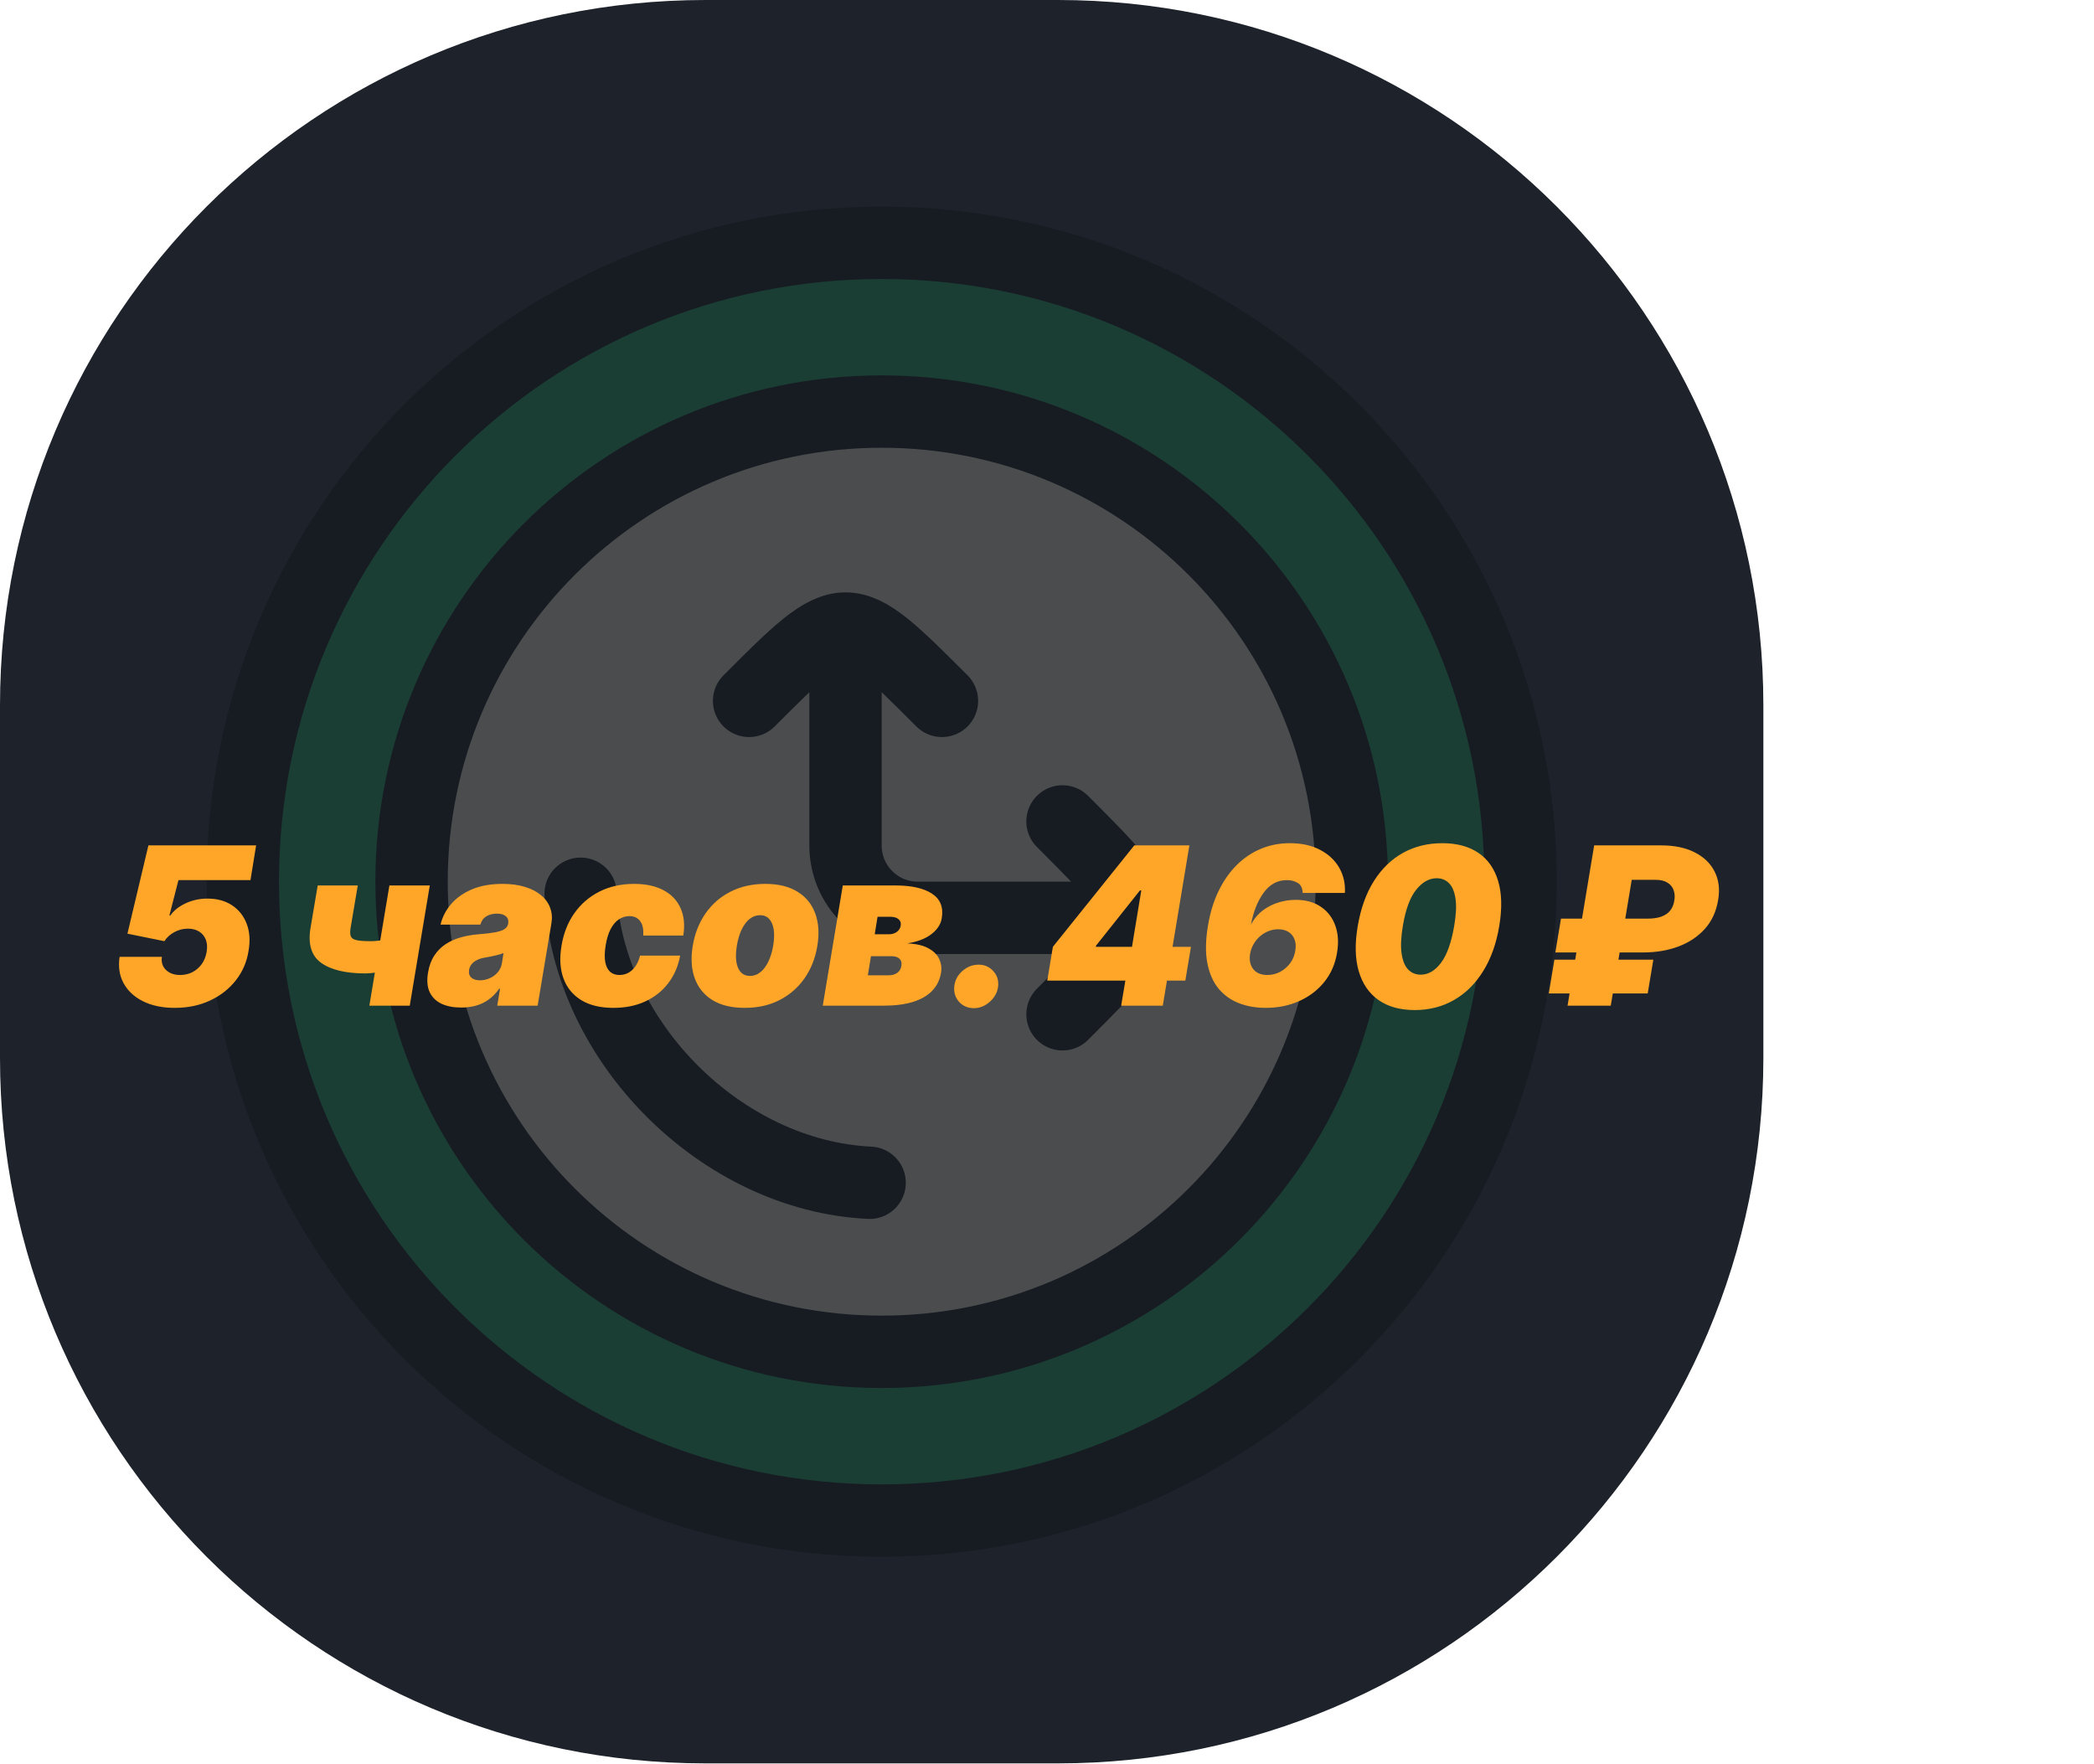
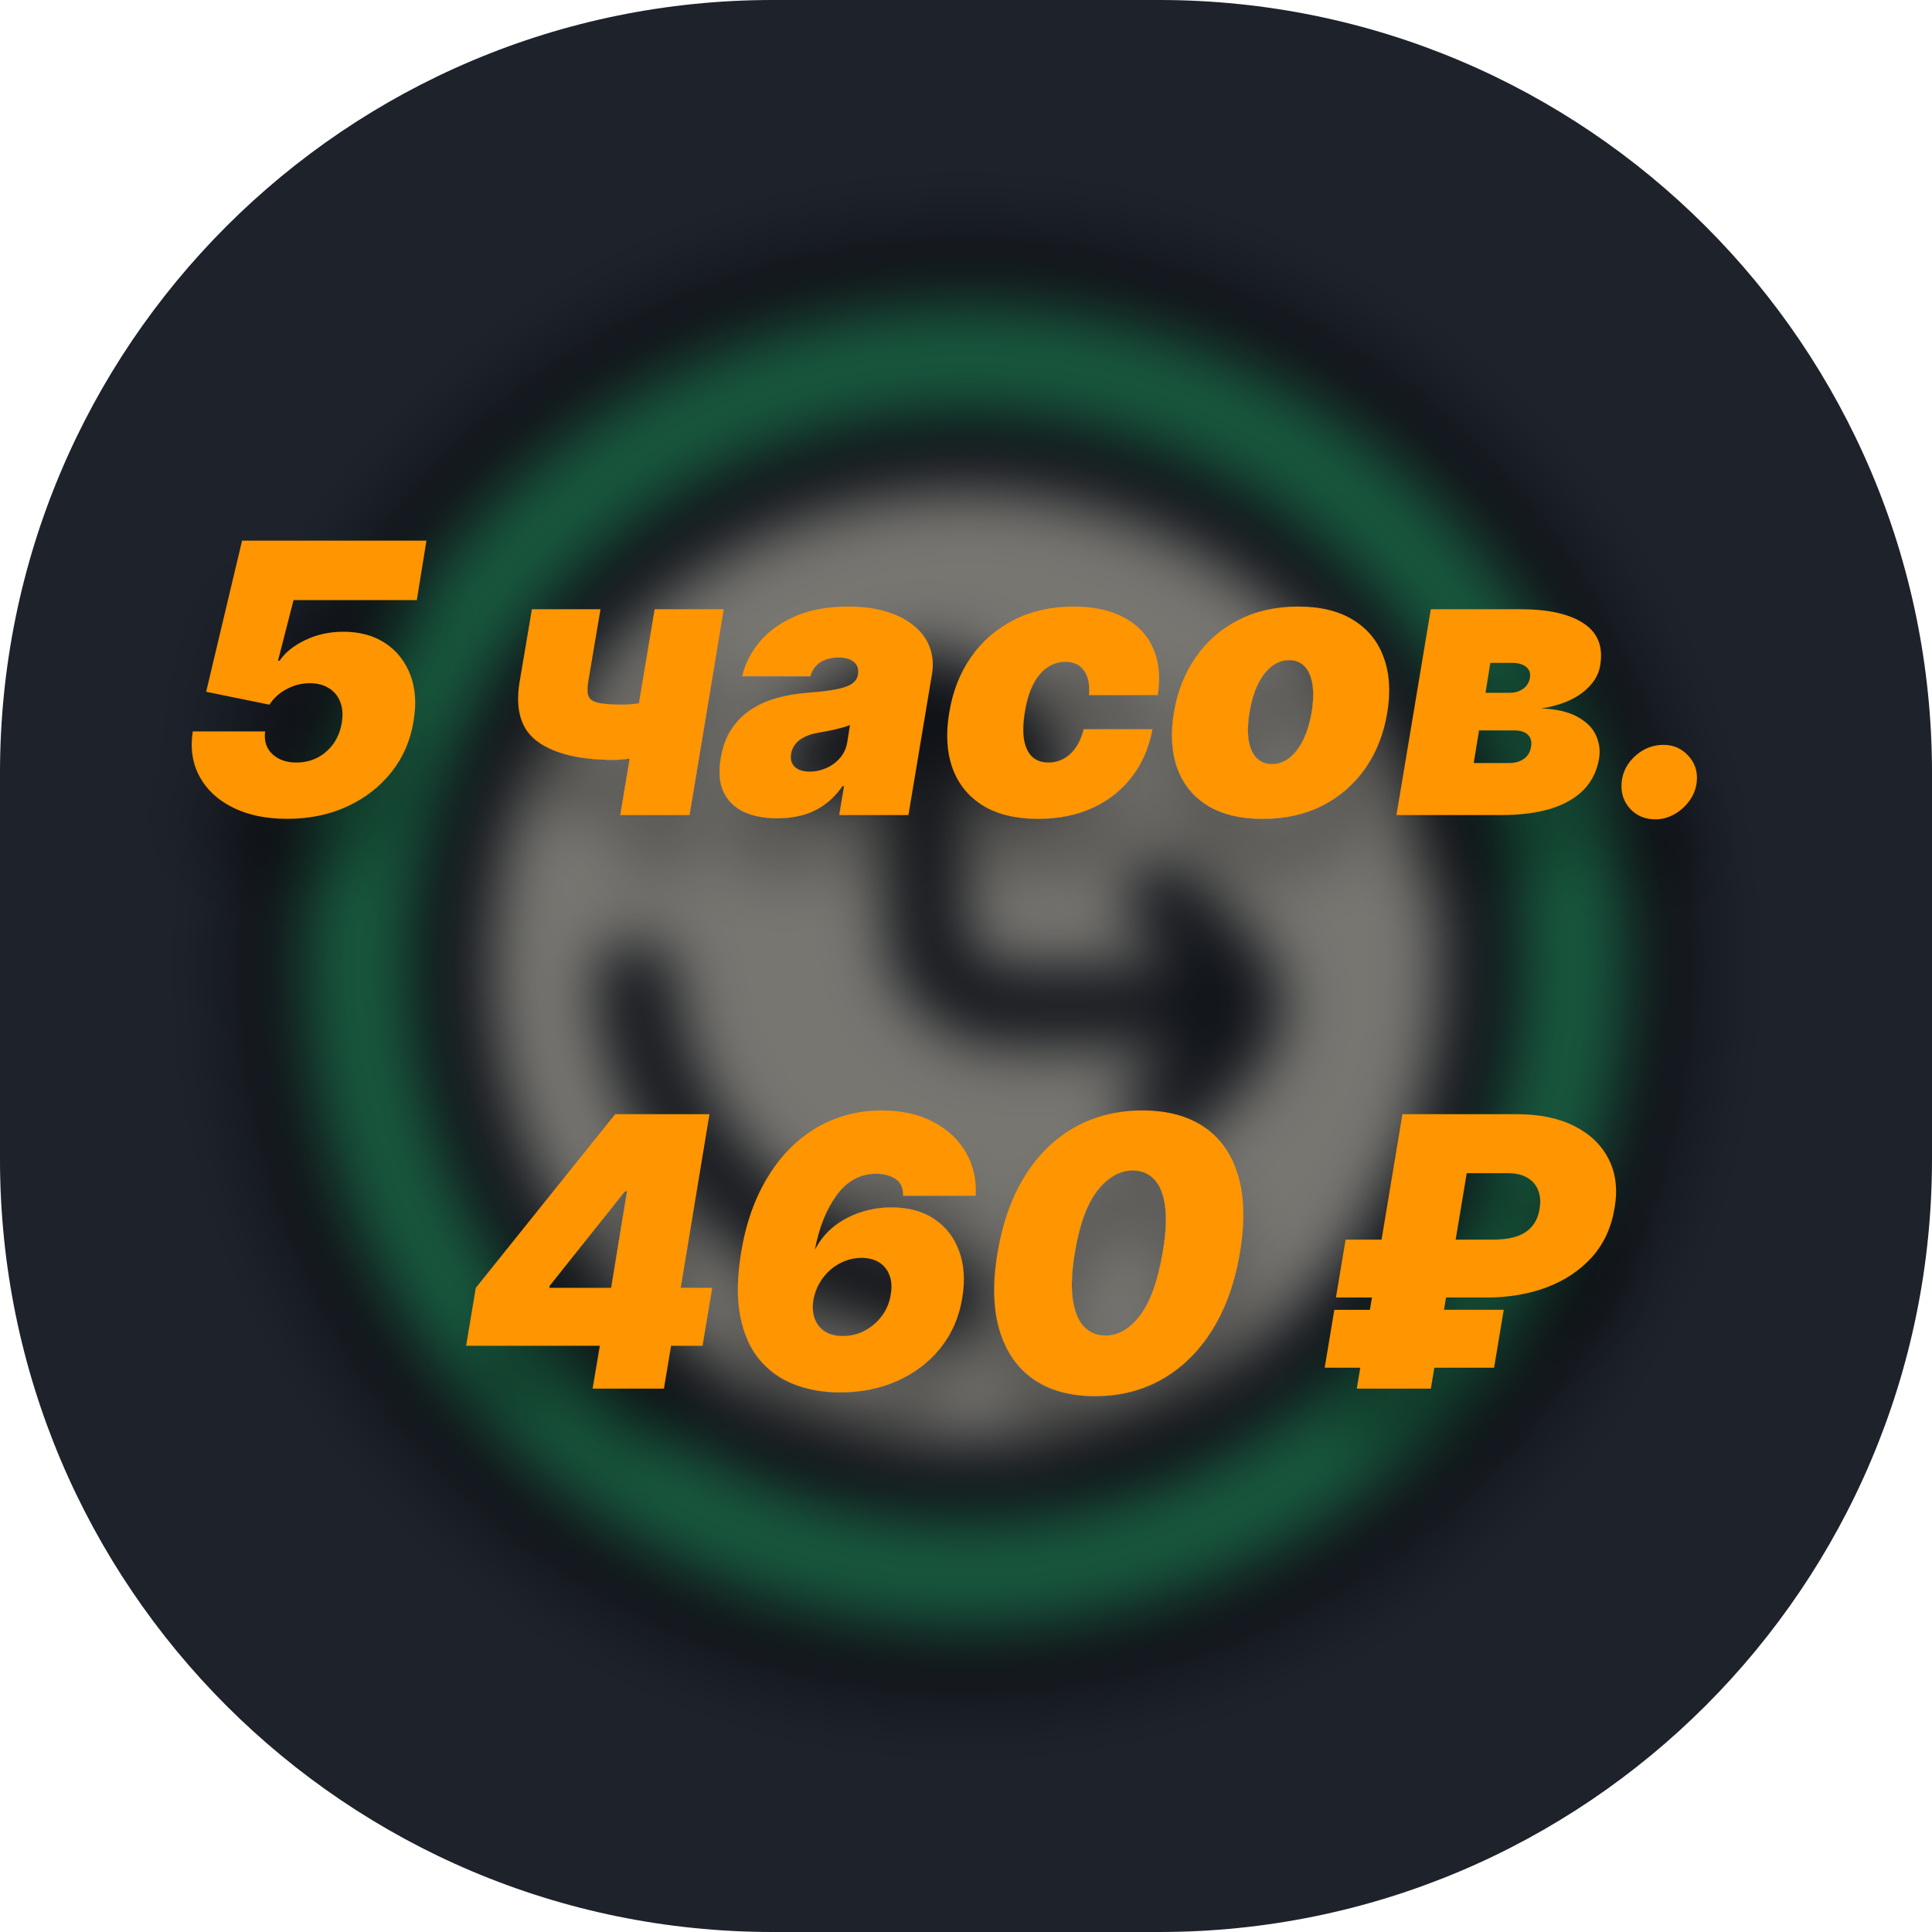
- <svg xmlns="http://www.w3.org/2000/svg" width="152" height="128" viewBox="0 0 152 128" fill="none">
+ <svg xmlns="http://www.w3.org/2000/svg" width="128" height="128" viewBox="0 0 128 128" fill="none">
  <rect width="128" height="128" rx="51.2" fill="#1D222B" />
-   <g opacity="0.2">
+   <g opacity="0.4" filter="url(#filter0_f_75_67)">
    <circle cx="64" cy="64" r="46.375" fill="#0FA958" stroke="black" stroke-width="5.25" />
    <circle cx="64" cy="64" r="34.125" fill="#FFF4D9" stroke="black" stroke-width="5.25" />
    <path d="M63.125 85.854C52.383 85.349 42.651 75.617 42.146 64.875" stroke="black" stroke-width="5.25" stroke-linecap="round" />
    <path d="M61.375 45.625V61.375C61.375 64.275 63.725 66.625 66.625 66.625H79.75" stroke="black" stroke-width="5.25" stroke-linejoin="round" />
    <path d="M54.375 50.875C57.875 47.375 59.625 45.625 61.375 45.625C63.125 45.625 64.875 47.375 68.375 50.875" stroke="black" stroke-width="5.25" stroke-linecap="round" />
    <path d="M77.125 59.625C80.625 63.125 82.375 64.875 82.375 66.625C82.375 68.375 80.625 70.125 77.125 73.625" stroke="black" stroke-width="5.25" stroke-linecap="round" />
  </g>
-   <path d="M12.682 73.159C11.792 73.159 11.027 73 10.386 72.682C9.746 72.364 9.275 71.926 8.972 71.369C8.669 70.812 8.572 70.174 8.682 69.454H11.75C11.697 69.852 11.799 70.172 12.057 70.415C12.314 70.653 12.652 70.773 13.068 70.773C13.398 70.773 13.697 70.704 13.966 70.568C14.235 70.428 14.46 70.233 14.642 69.983C14.824 69.729 14.943 69.432 15 69.091C15.057 68.75 15.036 68.454 14.938 68.204C14.839 67.951 14.678 67.756 14.454 67.619C14.231 67.479 13.958 67.409 13.636 67.409C13.299 67.409 12.977 67.49 12.671 67.653C12.364 67.812 12.117 68.034 11.932 68.318L9.25 67.773L10.773 61.364H18.591L18.182 63.886H12.954L12.296 66.454H12.364C12.606 66.102 12.97 65.811 13.454 65.579C13.943 65.345 14.481 65.227 15.068 65.227C15.761 65.227 16.352 65.388 16.841 65.71C17.329 66.032 17.684 66.477 17.903 67.046C18.123 67.614 18.171 68.265 18.046 69C17.921 69.811 17.614 70.528 17.125 71.153C16.636 71.778 16.011 72.269 15.25 72.625C14.489 72.981 13.633 73.159 12.682 73.159ZM31.198 64.273L29.743 73H26.811L28.266 64.273H31.198ZM29.061 67.886L28.675 70.227C28.561 70.296 28.368 70.364 28.095 70.432C27.826 70.496 27.546 70.551 27.255 70.597C26.963 70.638 26.724 70.659 26.539 70.659C25.111 70.659 24.039 70.405 23.323 69.898C22.607 69.39 22.345 68.546 22.539 67.364L23.061 64.273H25.97L25.448 67.364C25.406 67.629 25.412 67.829 25.465 67.966C25.522 68.102 25.662 68.195 25.885 68.244C26.113 68.294 26.459 68.318 26.925 68.318C27.213 68.318 27.527 68.284 27.868 68.216C28.213 68.144 28.611 68.034 29.061 67.886ZM33.48 73.136C32.928 73.136 32.452 73.046 32.054 72.864C31.66 72.678 31.373 72.398 31.191 72.023C31.013 71.644 30.973 71.167 31.071 70.591C31.151 70.114 31.301 69.706 31.52 69.369C31.74 69.032 32.013 68.756 32.339 68.54C32.664 68.324 33.03 68.159 33.435 68.046C33.844 67.928 34.276 67.852 34.73 67.818C35.223 67.78 35.623 67.733 35.929 67.676C36.236 67.619 36.465 67.542 36.617 67.443C36.768 67.345 36.859 67.212 36.89 67.046V67.023C36.924 66.796 36.863 66.621 36.708 66.5C36.556 66.379 36.344 66.318 36.071 66.318C35.776 66.318 35.52 66.383 35.304 66.511C35.092 66.64 34.946 66.841 34.867 67.114H31.98C32.102 66.583 32.35 66.095 32.725 65.648C33.104 65.197 33.605 64.837 34.23 64.568C34.859 64.296 35.609 64.159 36.48 64.159C37.102 64.159 37.647 64.233 38.117 64.381C38.587 64.525 38.975 64.727 39.282 64.989C39.592 65.246 39.81 65.549 39.935 65.898C40.064 66.242 40.094 66.617 40.026 67.023L39.026 73H36.094L36.299 71.773H36.23C36.003 72.099 35.748 72.362 35.464 72.562C35.183 72.763 34.876 72.909 34.543 73C34.214 73.091 33.859 73.136 33.48 73.136ZM34.844 71.159C35.079 71.159 35.31 71.11 35.537 71.011C35.765 70.913 35.96 70.771 36.123 70.585C36.285 70.4 36.39 70.174 36.435 69.909L36.549 69.182C36.465 69.216 36.373 69.248 36.27 69.278C36.172 69.305 36.068 69.331 35.958 69.358C35.852 69.385 35.738 69.409 35.617 69.432C35.499 69.454 35.378 69.477 35.253 69.5C35.003 69.538 34.793 69.6 34.623 69.688C34.452 69.771 34.319 69.875 34.225 70C34.13 70.121 34.071 70.258 34.049 70.409C34.015 70.648 34.069 70.833 34.214 70.966C34.361 71.095 34.571 71.159 34.844 71.159ZM44.53 73.159C43.583 73.159 42.803 72.972 42.19 72.597C41.576 72.218 41.146 71.691 40.9 71.017C40.654 70.339 40.606 69.553 40.758 68.659C40.902 67.765 41.208 66.981 41.678 66.307C42.152 65.629 42.758 65.102 43.496 64.727C44.239 64.349 45.083 64.159 46.03 64.159C46.886 64.159 47.6 64.314 48.172 64.625C48.748 64.932 49.159 65.367 49.405 65.932C49.655 66.492 49.72 67.151 49.599 67.909H46.69C46.724 67.454 46.65 67.106 46.468 66.864C46.29 66.621 46.03 66.5 45.69 66.5C45.409 66.5 45.152 66.579 44.917 66.739C44.686 66.894 44.487 67.131 44.32 67.449C44.157 67.763 44.038 68.159 43.962 68.636C43.886 69.114 43.877 69.511 43.934 69.829C43.994 70.144 44.112 70.381 44.286 70.54C44.464 70.695 44.69 70.773 44.962 70.773C45.197 70.773 45.413 70.72 45.61 70.614C45.811 70.504 45.983 70.345 46.127 70.136C46.275 69.924 46.386 69.667 46.462 69.364H49.371C49.227 70.136 48.938 70.807 48.502 71.375C48.066 71.943 47.511 72.383 46.837 72.693C46.163 73.004 45.394 73.159 44.53 73.159ZM54.057 73.159C53.111 73.159 52.33 72.972 51.717 72.597C51.107 72.218 50.679 71.691 50.432 71.017C50.186 70.339 50.137 69.553 50.285 68.659C50.432 67.765 50.741 66.981 51.211 66.307C51.681 65.629 52.285 65.102 53.023 64.727C53.762 64.349 54.607 64.159 55.557 64.159C56.501 64.159 57.277 64.349 57.887 64.727C58.501 65.102 58.931 65.629 59.177 66.307C59.427 66.981 59.478 67.765 59.33 68.659C59.182 69.553 58.872 70.339 58.398 71.017C57.925 71.691 57.319 72.218 56.58 72.597C55.845 72.972 55.005 73.159 54.057 73.159ZM54.444 70.841C54.717 70.841 54.965 70.752 55.188 70.574C55.415 70.396 55.609 70.142 55.768 69.812C55.931 69.483 56.05 69.091 56.126 68.636C56.201 68.178 56.213 67.786 56.16 67.46C56.107 67.131 55.997 66.877 55.83 66.699C55.664 66.521 55.444 66.432 55.171 66.432C54.898 66.432 54.648 66.521 54.421 66.699C54.194 66.877 54.001 67.131 53.842 67.46C53.682 67.786 53.565 68.178 53.489 68.636C53.414 69.091 53.4 69.483 53.45 69.812C53.503 70.142 53.612 70.396 53.779 70.574C53.95 70.752 54.171 70.841 54.444 70.841ZM59.722 73L61.177 64.273H64.995C66.162 64.273 67.048 64.472 67.654 64.869C68.26 65.267 68.495 65.864 68.359 66.659C68.291 67.091 68.041 67.474 67.609 67.807C67.177 68.14 66.594 68.364 65.859 68.477C66.514 68.508 67.029 68.629 67.404 68.841C67.783 69.049 68.043 69.311 68.183 69.625C68.323 69.936 68.366 70.258 68.313 70.591C68.226 71.121 68.008 71.566 67.66 71.926C67.311 72.282 66.842 72.551 66.251 72.733C65.66 72.911 64.954 73 64.132 73H59.722ZM62.995 70.796H64.495C64.753 70.796 64.965 70.735 65.132 70.614C65.298 70.492 65.397 70.326 65.427 70.114C65.469 69.894 65.425 69.722 65.296 69.597C65.171 69.472 64.98 69.409 64.722 69.409H63.222L62.995 70.796ZM63.495 67.818H64.495C64.658 67.818 64.8 67.794 64.921 67.744C65.046 67.691 65.148 67.617 65.228 67.523C65.308 67.428 65.359 67.314 65.382 67.182C65.412 66.981 65.357 66.826 65.217 66.716C65.08 66.602 64.878 66.546 64.609 66.546H63.7L63.495 67.818ZM70.703 73.182C70.26 73.182 69.898 73.028 69.617 72.722C69.341 72.411 69.225 72.034 69.271 71.591C69.316 71.159 69.511 70.79 69.856 70.483C70.204 70.176 70.6 70.023 71.044 70.023C71.464 70.023 71.814 70.176 72.095 70.483C72.379 70.79 72.498 71.159 72.453 71.591C72.422 71.886 72.318 72.155 72.14 72.398C71.966 72.636 71.75 72.828 71.492 72.972C71.239 73.112 70.975 73.182 70.703 73.182ZM76.018 71.182L76.427 68.727L82.336 61.364H84.564L84.018 64.636H82.746L79.564 68.636L79.541 68.727H86.45L86.041 71.182H76.018ZM81.382 73L81.814 70.432L82.064 69.364L83.382 61.364H86.336L84.405 73H81.382ZM91.872 73.159C91.175 73.159 90.533 73.047 89.946 72.824C89.359 72.6 88.865 72.25 88.463 71.773C88.061 71.292 87.787 70.671 87.639 69.909C87.491 69.148 87.508 68.231 87.69 67.159C87.846 66.231 88.101 65.401 88.457 64.671C88.813 63.936 89.251 63.311 89.77 62.795C90.289 62.276 90.874 61.883 91.525 61.614C92.177 61.341 92.876 61.205 93.622 61.205C94.486 61.205 95.222 61.367 95.832 61.693C96.446 62.015 96.908 62.451 97.219 63C97.529 63.545 97.664 64.151 97.622 64.818H94.554C94.554 64.481 94.442 64.242 94.219 64.102C93.995 63.958 93.728 63.886 93.418 63.886C92.732 63.886 92.169 64.189 91.73 64.796C91.291 65.398 90.982 66.171 90.804 67.114L90.895 66.954C91.103 66.599 91.372 66.299 91.702 66.057C92.035 65.814 92.402 65.631 92.804 65.506C93.209 65.381 93.626 65.318 94.054 65.318C94.777 65.318 95.385 65.485 95.878 65.818C96.37 66.151 96.721 66.608 96.929 67.188C97.137 67.767 97.179 68.424 97.054 69.159C96.921 69.97 96.615 70.674 96.133 71.273C95.652 71.871 95.044 72.335 94.31 72.665C93.575 72.994 92.762 73.159 91.872 73.159ZM91.986 70.773C92.323 70.773 92.637 70.695 92.929 70.54C93.224 70.381 93.471 70.165 93.668 69.892C93.865 69.615 93.986 69.303 94.031 68.954C94.077 68.659 94.054 68.4 93.963 68.176C93.876 67.949 93.732 67.773 93.531 67.648C93.33 67.519 93.08 67.454 92.781 67.454C92.535 67.454 92.298 67.5 92.071 67.591C91.844 67.682 91.637 67.809 91.452 67.972C91.266 68.135 91.111 68.328 90.986 68.551C90.861 68.771 90.777 69.011 90.736 69.273C90.694 69.579 90.719 69.845 90.81 70.068C90.9 70.292 91.046 70.466 91.247 70.591C91.452 70.712 91.698 70.773 91.986 70.773ZM102.695 73.318C101.634 73.318 100.757 73.076 100.064 72.591C99.371 72.102 98.892 71.401 98.626 70.489C98.361 69.576 98.339 68.481 98.558 67.204C98.778 65.924 99.17 64.837 99.734 63.943C100.303 63.049 101.007 62.369 101.848 61.903C102.693 61.438 103.642 61.205 104.695 61.205C105.748 61.205 106.619 61.438 107.308 61.903C107.998 62.369 108.477 63.049 108.746 63.943C109.015 64.833 109.043 65.921 108.831 67.204C108.619 68.485 108.229 69.581 107.661 70.494C107.096 71.407 106.39 72.106 105.541 72.591C104.697 73.076 103.748 73.318 102.695 73.318ZM103.126 70.75C103.672 70.75 104.161 70.466 104.592 69.898C105.028 69.326 105.35 68.428 105.558 67.204C105.695 66.409 105.727 65.758 105.655 65.25C105.583 64.739 105.428 64.362 105.189 64.119C104.95 63.873 104.649 63.75 104.286 63.75C103.74 63.75 103.244 64.028 102.797 64.585C102.354 65.138 102.032 66.011 101.831 67.204C101.695 68.023 101.664 68.693 101.74 69.216C101.816 69.739 101.975 70.125 102.217 70.375C102.46 70.625 102.763 70.75 103.126 70.75ZM119.286 69.136H112.899L113.309 66.682H119.581C119.987 66.682 120.326 66.633 120.598 66.534C120.875 66.432 121.089 66.284 121.24 66.091C121.396 65.894 121.494 65.651 121.536 65.364C121.585 65.091 121.568 64.841 121.485 64.614C121.405 64.386 121.256 64.204 121.036 64.068C120.82 63.932 120.532 63.864 120.172 63.864H118.445L116.922 73H113.786L115.718 61.364H120.581C121.54 61.364 122.35 61.532 123.013 61.869C123.68 62.206 124.163 62.672 124.462 63.267C124.765 63.862 124.85 64.546 124.718 65.318C124.585 66.151 124.265 66.852 123.757 67.421C123.25 67.985 122.61 68.413 121.837 68.704C121.064 68.992 120.214 69.136 119.286 69.136ZM120.013 69.659L119.604 72.114H112.422L112.831 69.659H120.013Z" fill="#FFA629" />
+   <g filter="url(#filter1_d_75_67)">
+     <path d="M19.021 54.249C17.63 54.249 16.434 54 15.434 53.503C14.434 53.006 13.697 52.322 13.224 51.452C12.75 50.582 12.599 49.585 12.771 48.46H17.565C17.482 49.082 17.642 49.582 18.044 49.961C18.447 50.334 18.974 50.52 19.625 50.52C20.139 50.52 20.607 50.413 21.027 50.2C21.447 49.981 21.8 49.676 22.084 49.286C22.368 48.889 22.554 48.425 22.643 47.892C22.732 47.359 22.699 46.898 22.545 46.507C22.391 46.111 22.14 45.806 21.791 45.593C21.442 45.374 21.015 45.264 20.512 45.264C19.985 45.264 19.483 45.392 19.003 45.646C18.524 45.895 18.139 46.241 17.849 46.685L13.659 45.832L16.038 35.818H28.254L27.615 39.76H19.447L18.417 43.773H18.524C18.902 43.222 19.471 42.767 20.228 42.406C20.992 42.039 21.832 41.855 22.75 41.855C23.833 41.855 24.756 42.107 25.519 42.61C26.283 43.113 26.836 43.808 27.18 44.696C27.523 45.584 27.597 46.602 27.401 47.75C27.206 49.017 26.727 50.138 25.963 51.115C25.2 52.091 24.223 52.858 23.034 53.414C21.844 53.97 20.506 54.249 19.021 54.249ZM47.952 40.364L45.679 54H41.098L43.371 40.364H47.952ZM44.614 46.01L44.01 49.668C43.833 49.774 43.531 49.881 43.105 49.987C42.684 50.088 42.246 50.174 41.791 50.245C41.335 50.31 40.962 50.342 40.672 50.342C38.441 50.342 36.766 49.946 35.647 49.153C34.529 48.36 34.12 47.04 34.422 45.193L35.239 40.364H39.784L38.968 45.193C38.902 45.608 38.911 45.921 38.994 46.134C39.083 46.347 39.302 46.492 39.651 46.569C40.006 46.646 40.548 46.685 41.276 46.685C41.726 46.685 42.217 46.631 42.749 46.525C43.288 46.412 43.91 46.241 44.614 46.01ZM51.519 54.213C50.655 54.213 49.912 54.071 49.29 53.787C48.675 53.497 48.225 53.059 47.941 52.473C47.663 51.881 47.601 51.135 47.755 50.236C47.879 49.49 48.113 48.854 48.456 48.327C48.799 47.8 49.225 47.368 49.734 47.031C50.243 46.694 50.815 46.436 51.448 46.258C52.087 46.075 52.762 45.957 53.472 45.903C54.241 45.844 54.866 45.77 55.345 45.681C55.825 45.593 56.183 45.471 56.419 45.318C56.656 45.164 56.798 44.956 56.846 44.696V44.66C56.899 44.305 56.804 44.033 56.561 43.844C56.325 43.654 55.993 43.56 55.567 43.56C55.105 43.56 54.706 43.66 54.369 43.861C54.037 44.063 53.809 44.376 53.685 44.803H49.175C49.364 43.974 49.752 43.211 50.338 42.512C50.93 41.808 51.714 41.245 52.691 40.825C53.673 40.399 54.845 40.186 56.206 40.186C57.177 40.186 58.029 40.301 58.763 40.532C59.497 40.757 60.104 41.074 60.583 41.482C61.068 41.885 61.409 42.358 61.604 42.903C61.805 43.441 61.853 44.027 61.746 44.66L60.184 54H55.603L55.922 52.082H55.816C55.461 52.591 55.061 53.003 54.617 53.316C54.179 53.63 53.7 53.858 53.179 54C52.664 54.142 52.111 54.213 51.519 54.213ZM53.65 51.124C54.016 51.124 54.377 51.047 54.733 50.893C55.088 50.739 55.392 50.517 55.647 50.227C55.901 49.937 56.064 49.585 56.135 49.17L56.313 48.034C56.183 48.087 56.038 48.138 55.878 48.185C55.724 48.226 55.561 48.268 55.389 48.309C55.224 48.351 55.046 48.389 54.857 48.425C54.673 48.46 54.484 48.496 54.289 48.531C53.898 48.59 53.57 48.688 53.303 48.824C53.037 48.954 52.83 49.117 52.682 49.312C52.534 49.502 52.442 49.715 52.407 49.952C52.353 50.325 52.439 50.615 52.664 50.822C52.895 51.023 53.223 51.124 53.65 51.124ZM68.784 54.249C67.305 54.249 66.085 53.956 65.126 53.37C64.168 52.778 63.496 51.955 63.111 50.902C62.727 49.842 62.653 48.614 62.889 47.217C63.114 45.821 63.594 44.595 64.328 43.542C65.067 42.483 66.014 41.66 67.168 41.074C68.329 40.482 69.648 40.186 71.128 40.186C72.466 40.186 73.581 40.429 74.475 40.914C75.374 41.394 76.017 42.074 76.401 42.956C76.792 43.832 76.893 44.862 76.703 46.045H72.158C72.211 45.335 72.096 44.791 71.811 44.412C71.533 44.033 71.128 43.844 70.595 43.844C70.157 43.844 69.755 43.968 69.388 44.217C69.027 44.459 68.716 44.829 68.456 45.326C68.201 45.818 68.015 46.436 67.896 47.182C67.778 47.928 67.763 48.549 67.852 49.046C67.947 49.537 68.13 49.907 68.402 50.156C68.681 50.399 69.033 50.52 69.459 50.52C69.826 50.52 70.163 50.437 70.471 50.271C70.785 50.1 71.054 49.851 71.279 49.526C71.51 49.194 71.684 48.792 71.803 48.318H76.348C76.123 49.526 75.67 50.573 74.99 51.461C74.309 52.349 73.442 53.035 72.389 53.521C71.335 54.006 70.134 54.249 68.784 54.249ZM83.67 54.249C82.191 54.249 80.971 53.956 80.013 53.37C79.06 52.778 78.391 51.955 78.006 50.902C77.621 49.842 77.545 48.614 77.775 47.217C78.006 45.821 78.489 44.595 79.222 43.542C79.956 42.483 80.9 41.66 82.055 41.074C83.209 40.482 84.528 40.186 86.014 40.186C87.488 40.186 88.701 40.482 89.654 41.074C90.613 41.66 91.284 42.483 91.669 43.542C92.06 44.595 92.14 45.821 91.909 47.217C91.678 48.614 91.193 49.842 90.453 50.902C89.713 51.955 88.766 52.778 87.612 53.37C86.464 53.956 85.15 54.249 83.67 54.249ZM84.274 50.626C84.7 50.626 85.088 50.487 85.437 50.209C85.792 49.931 86.094 49.534 86.343 49.02C86.597 48.505 86.784 47.892 86.902 47.182C87.02 46.466 87.038 45.853 86.955 45.344C86.872 44.829 86.701 44.433 86.44 44.154C86.18 43.876 85.837 43.737 85.41 43.737C84.984 43.737 84.594 43.876 84.239 44.154C83.883 44.433 83.582 44.829 83.333 45.344C83.084 45.853 82.901 46.466 82.782 47.182C82.664 47.892 82.643 48.505 82.72 49.02C82.803 49.534 82.975 49.931 83.235 50.209C83.502 50.487 83.848 50.626 84.274 50.626ZM92.522 54L94.794 40.364H100.76C102.583 40.364 103.968 40.674 104.915 41.296C105.862 41.917 106.229 42.849 106.016 44.092C105.91 44.767 105.519 45.365 104.844 45.886C104.169 46.407 103.258 46.756 102.11 46.933C103.134 46.981 103.939 47.17 104.525 47.501C105.116 47.827 105.522 48.235 105.741 48.727C105.96 49.212 106.028 49.715 105.945 50.236C105.809 51.064 105.469 51.76 104.924 52.322C104.38 52.878 103.646 53.299 102.722 53.583C101.799 53.861 100.695 54 99.411 54H92.522ZM97.635 50.555H99.979C100.382 50.555 100.713 50.461 100.973 50.271C101.234 50.082 101.388 49.822 101.435 49.49C101.5 49.147 101.432 48.877 101.231 48.682C101.036 48.487 100.737 48.389 100.334 48.389H97.99L97.635 50.555ZM98.417 45.903H99.979C100.234 45.903 100.456 45.865 100.645 45.788C100.84 45.705 101 45.59 101.124 45.442C101.249 45.294 101.329 45.116 101.364 44.909C101.411 44.595 101.326 44.353 101.107 44.181C100.894 44.004 100.577 43.915 100.157 43.915H98.736L98.417 45.903ZM109.678 54.284C108.986 54.284 108.421 54.044 107.983 53.565C107.551 53.08 107.37 52.491 107.441 51.798C107.512 51.124 107.817 50.547 108.356 50.067C108.9 49.588 109.519 49.348 110.211 49.348C110.868 49.348 111.415 49.588 111.853 50.067C112.297 50.547 112.484 51.124 112.413 51.798C112.365 52.26 112.203 52.68 111.924 53.059C111.652 53.432 111.315 53.731 110.912 53.956C110.516 54.175 110.105 54.284 109.678 54.284ZM30.883 89.159L31.522 85.324L40.755 73.818H44.235L43.383 78.932H41.394L36.422 85.182L36.387 85.324H47.182L46.543 89.159H30.883ZM39.263 92L39.938 87.987L40.328 86.318L42.388 73.818H47.005L43.986 92H39.263ZM55.654 92.249C54.565 92.249 53.562 92.074 52.645 91.725C51.727 91.376 50.955 90.828 50.327 90.082C49.7 89.331 49.271 88.36 49.04 87.171C48.809 85.981 48.836 84.549 49.12 82.874C49.363 81.424 49.762 80.127 50.319 78.985C50.875 77.837 51.558 76.86 52.369 76.055C53.18 75.245 54.094 74.629 55.112 74.209C56.13 73.783 57.222 73.57 58.388 73.57C59.738 73.57 60.889 73.824 61.842 74.333C62.801 74.836 63.523 75.517 64.008 76.375C64.493 77.227 64.704 78.174 64.638 79.216H59.844C59.844 78.689 59.67 78.316 59.321 78.097C58.971 77.872 58.554 77.76 58.069 77.76C56.998 77.76 56.119 78.233 55.432 79.18C54.746 80.121 54.263 81.329 53.985 82.803L54.127 82.554C54.453 81.998 54.873 81.53 55.388 81.151C55.909 80.772 56.483 80.485 57.11 80.29C57.743 80.095 58.394 79.997 59.063 79.997C60.194 79.997 61.144 80.258 61.913 80.778C62.682 81.299 63.23 82.012 63.555 82.918C63.881 83.823 63.946 84.85 63.751 85.999C63.544 87.265 63.064 88.366 62.312 89.301C61.561 90.236 60.611 90.961 59.463 91.476C58.315 91.991 57.045 92.249 55.654 92.249ZM55.832 88.52C56.358 88.52 56.85 88.399 57.305 88.156C57.767 87.907 58.152 87.57 58.459 87.144C58.767 86.712 58.957 86.224 59.028 85.679C59.099 85.217 59.063 84.812 58.921 84.463C58.785 84.108 58.56 83.832 58.246 83.637C57.933 83.436 57.542 83.335 57.075 83.335C56.69 83.335 56.32 83.406 55.965 83.548C55.61 83.69 55.287 83.889 54.997 84.143C54.707 84.398 54.464 84.7 54.269 85.049C54.074 85.392 53.944 85.768 53.879 86.176C53.813 86.656 53.852 87.07 53.994 87.419C54.136 87.768 54.364 88.04 54.678 88.236C54.997 88.425 55.382 88.52 55.832 88.52ZM72.564 92.497C70.907 92.497 69.537 92.118 68.454 91.361C67.371 90.597 66.622 89.502 66.208 88.076C65.793 86.65 65.758 84.939 66.101 82.945C66.445 80.944 67.057 79.246 67.939 77.849C68.827 76.452 69.928 75.39 71.242 74.662C72.561 73.934 74.044 73.57 75.689 73.57C77.335 73.57 78.696 73.934 79.773 74.662C80.85 75.39 81.599 76.452 82.019 77.849C82.439 79.24 82.484 80.938 82.152 82.945C81.821 84.945 81.211 86.659 80.324 88.085C79.442 89.511 78.338 90.603 77.012 91.361C75.692 92.118 74.21 92.497 72.564 92.497ZM73.239 88.484C74.091 88.484 74.855 88.04 75.529 87.153C76.21 86.259 76.713 84.856 77.039 82.945C77.252 81.702 77.302 80.684 77.19 79.891C77.077 79.092 76.835 78.503 76.462 78.124C76.089 77.739 75.618 77.547 75.05 77.547C74.198 77.547 73.422 77.982 72.724 78.852C72.032 79.716 71.529 81.08 71.215 82.945C71.002 84.223 70.954 85.271 71.073 86.087C71.191 86.904 71.44 87.508 71.819 87.898C72.197 88.289 72.671 88.484 73.239 88.484ZM98.488 85.963H88.509L89.149 82.128H98.95C99.583 82.128 100.113 82.051 100.539 81.897C100.971 81.737 101.305 81.506 101.542 81.204C101.785 80.897 101.939 80.518 102.004 80.068C102.081 79.642 102.054 79.251 101.924 78.896C101.8 78.541 101.566 78.257 101.222 78.044C100.885 77.831 100.435 77.724 99.873 77.724H97.174L94.795 92H89.894L92.913 73.818H100.512C102.01 73.818 103.276 74.082 104.312 74.608C105.354 75.135 106.108 75.863 106.576 76.792C107.049 77.722 107.182 78.79 106.975 79.997C106.768 81.299 106.268 82.394 105.475 83.282C104.682 84.164 103.682 84.833 102.474 85.288C101.267 85.738 99.938 85.963 98.488 85.963ZM99.624 86.78L98.985 90.615H87.764L88.403 86.78H99.624Z" fill="#FF9500" />
+   </g>
+   <defs>
+     <filter id="filter0_f_75_67" x="4" y="4" width="120" height="120" filterUnits="userSpaceOnUse" color-interpolation-filters="sRGB">
+       <feFlood flood-opacity="0" result="BackgroundImageFix" />
+       <feBlend mode="normal" in="SourceGraphic" in2="BackgroundImageFix" result="shape" />
+       <feGaussianBlur stdDeviation="2" result="effect1_foregroundBlur_75_67" />
+     </filter>
+     <filter id="filter1_d_75_67" x="8.513" y="35.818" width="108.006" height="64.679" filterUnits="userSpaceOnUse" color-interpolation-filters="sRGB">
+       <feFlood flood-opacity="0" result="BackgroundImageFix" />
+       <feColorMatrix in="SourceAlpha" type="matrix" values="0 0 0 0 0 0 0 0 0 0 0 0 0 0 0 0 0 0 127 0" result="hardAlpha" />
+       <feOffset dy="4" />
+       <feGaussianBlur stdDeviation="2" />
+       <feComposite in2="hardAlpha" operator="out" />
+       <feColorMatrix type="matrix" values="0 0 0 0 0 0 0 0 0 0 0 0 0 0 0 0 0 0 0.25 0" />
+       <feBlend mode="normal" in2="BackgroundImageFix" result="effect1_dropShadow_75_67" />
+       <feBlend mode="normal" in="SourceGraphic" in2="effect1_dropShadow_75_67" result="shape" />
+     </filter>
+   </defs>
</svg>
